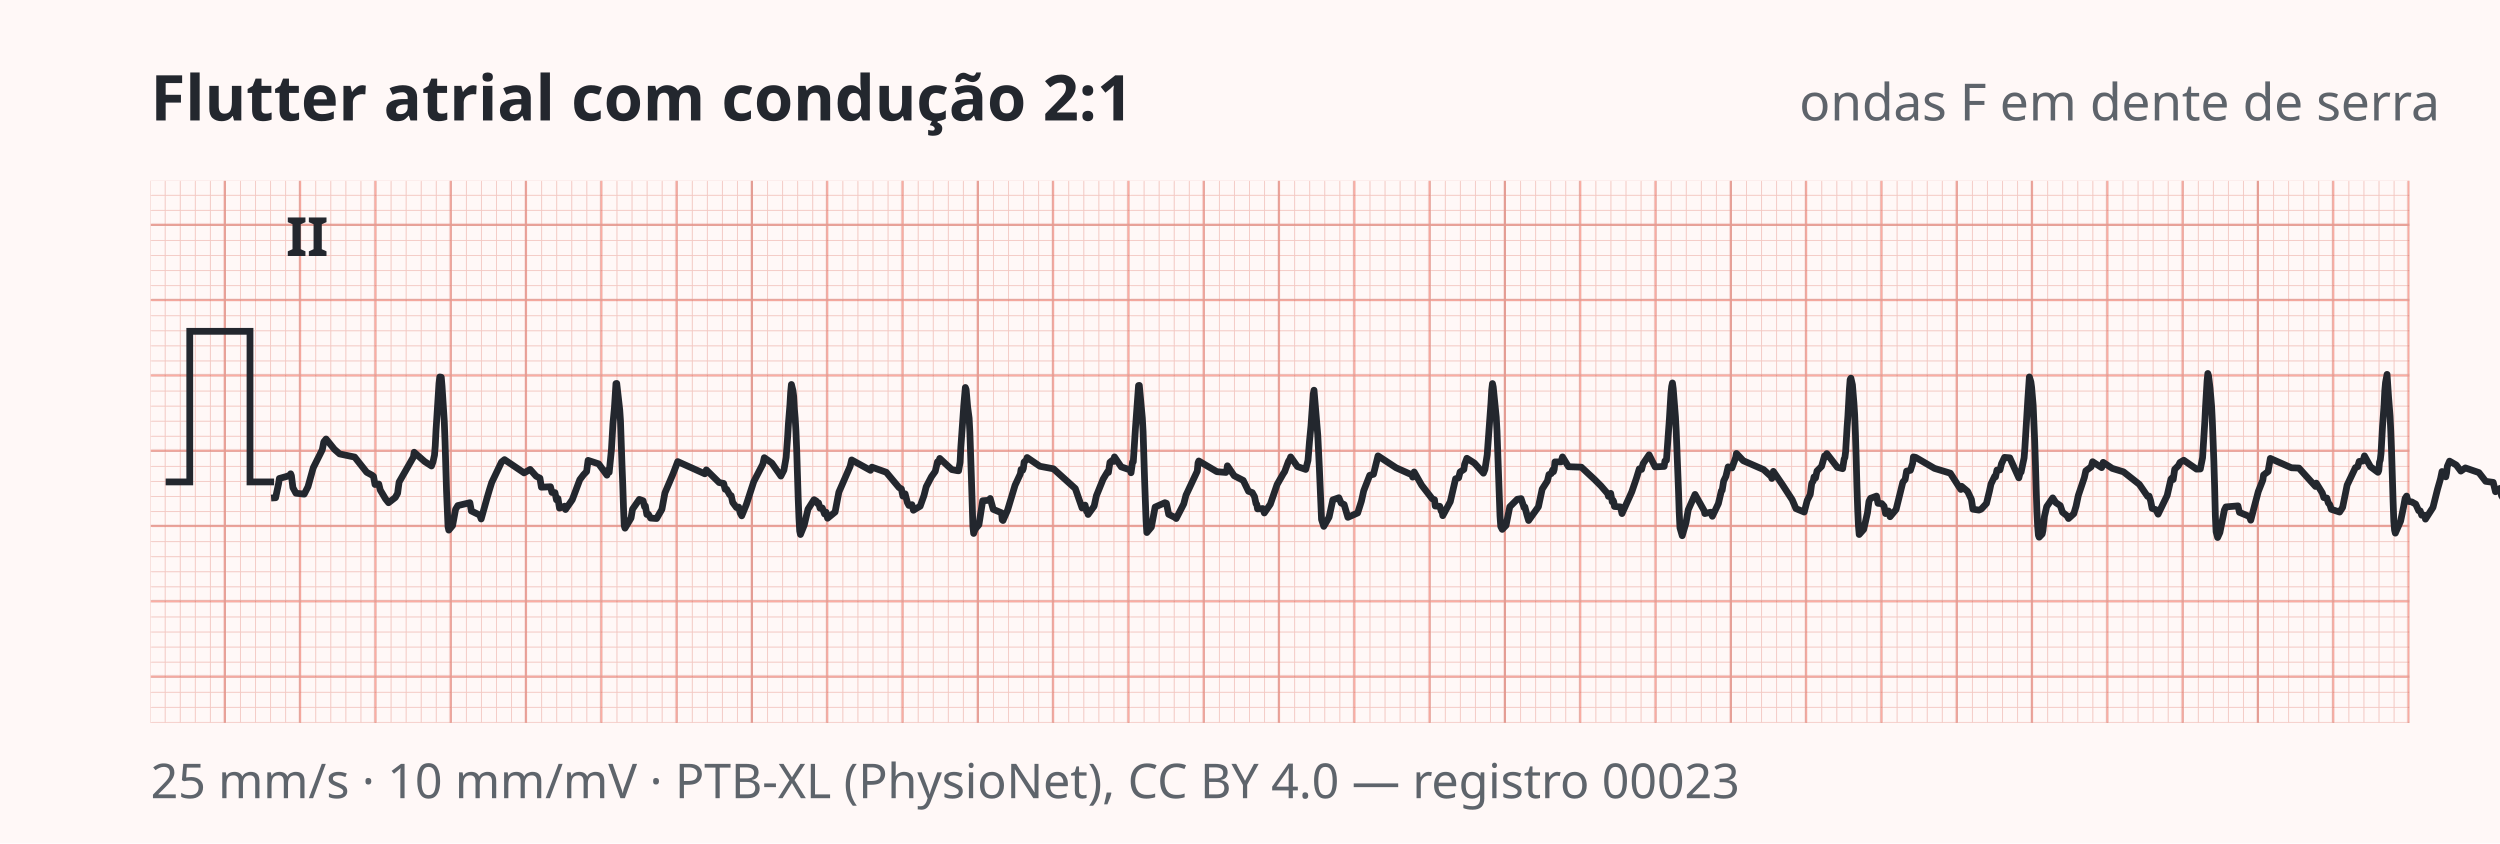
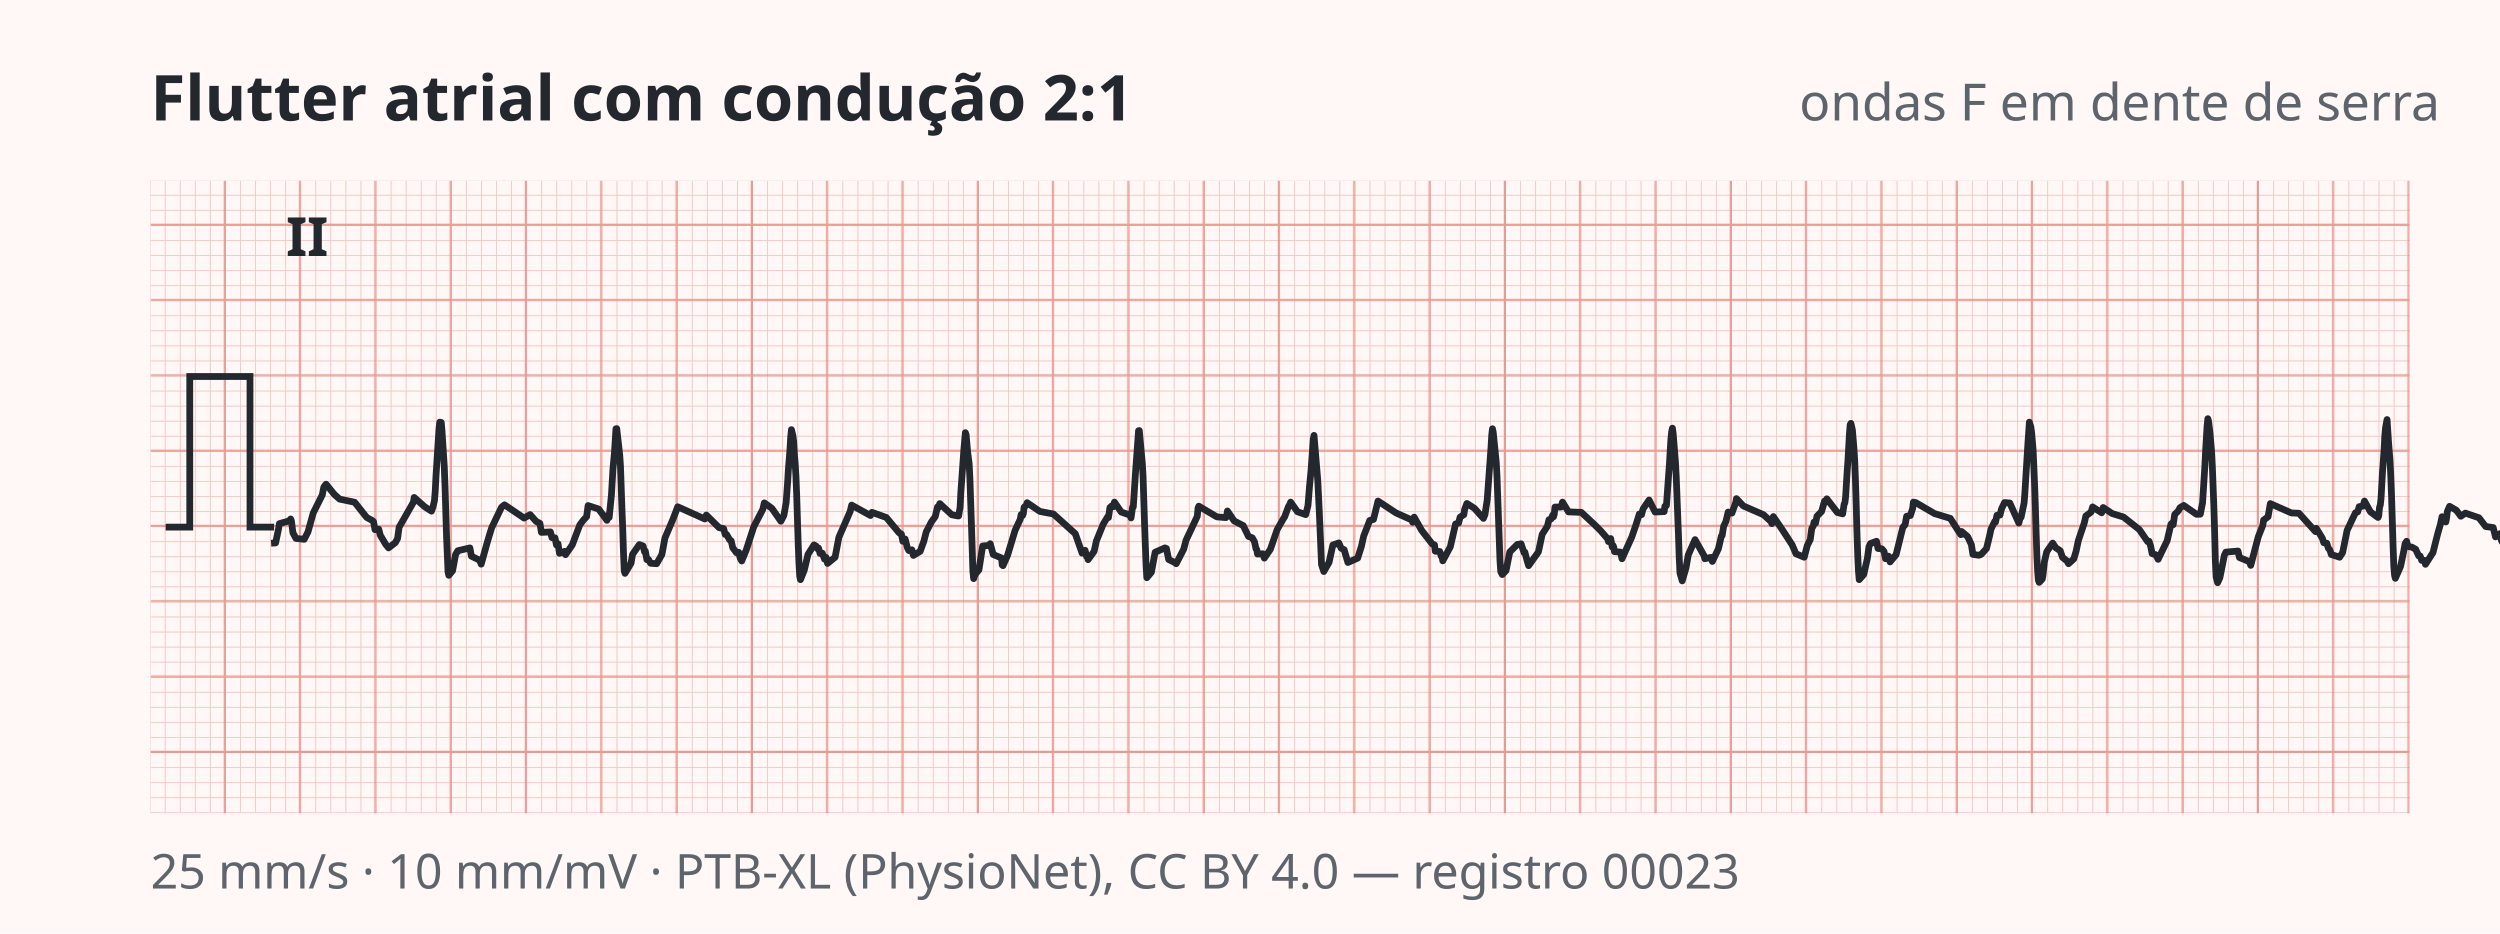
- <svg xmlns="http://www.w3.org/2000/svg" viewBox="0 0 166 56" role="img" aria-label="Flutter atrial com condução 2:1">
+ <svg xmlns="http://www.w3.org/2000/svg" viewBox="0 0 166 62" role="img" aria-label="Flutter atrial com condução 2:1">
  <defs>
    <pattern id="p1" width="1" height="1" patternUnits="userSpaceOnUse">
      <path d="M1 0V1M0 1H1" fill="none" stroke="#F3C9C3" stroke-width=".12" />
    </pattern>
    <pattern id="p5" width="5" height="5" patternUnits="userSpaceOnUse">
      <rect width="5" height="5" fill="url(#p1)" />
      <path d="M5 0V5M0 5H5" fill="none" stroke="#E39C93" stroke-width=".3" />
    </pattern>
  </defs>
-   <rect width="166" height="56" fill="#FFF8F7" />
-   <rect x="10.0" y="12.0" width="150.0" height="36" fill="url(#p5)" />
+   <rect width="166" height="62" fill="#FFF8F7" />
+   <rect x="10.0" y="12.0" width="150.0" height="42" fill="url(#p5)" />
  <text x="10.0" y="8" font-family="Figtree,system-ui,sans-serif" font-size="4.2" font-weight="600" fill="#23272E">Flutter atrial com condução 2:1</text>
  <text x="162" y="8" text-anchor="end" font-family="Figtree,system-ui,sans-serif" font-size="3.4" fill="#5E646B">ondas F em dente de serra</text>
-   <polyline fill="none" stroke="#23272E" stroke-width=".45" stroke-linejoin="round" points="18.00,33.07 18.30,33.05 18.50,32.10 18.55,31.77 19.05,31.63 19.25,31.55 19.30,31.46 19.35,31.59 19.45,32.38 19.65,32.75 20.20,32.81 20.45,32.32 20.80,31.06 21.40,29.86 21.50,29.34 21.65,29.15 22.20,29.83 22.55,30.14 23.55,30.35 24.35,31.36 24.70,31.55 24.80,31.63 24.90,32.17 25.15,32.14 25.25,32.54 25.60,33.13 25.80,33.38 26.25,33.03 26.40,32.76 26.50,32.01 27.45,30.35 27.50,30.03 28.20,30.65 28.65,30.94 28.75,30.67 28.85,30.22 28.90,29.61 28.95,28.60 29.15,25.46 29.20,25.03 29.30,25.05 29.35,25.64 29.50,27.98 29.55,29.31 29.65,32.61 29.75,34.98 29.80,35.20 30.05,34.90 30.25,33.82 30.40,33.57 31.20,33.38 31.30,33.93 31.85,34.20 31.95,34.46 32.35,33.03 32.50,32.52 32.65,32.04 33.30,30.68 33.50,30.52 34.80,31.40 35.20,31.17 35.60,31.62 35.85,31.75 35.95,32.35 36.55,32.32 36.65,32.70 36.85,32.71 36.95,33.19 37.05,33.10 37.15,33.74 37.50,33.61 37.55,33.83 38.00,33.18 38.50,31.85 38.75,31.52 38.95,31.31 39.05,30.57 39.75,30.80 40.30,31.55 40.35,31.22 40.45,31.36 40.60,29.85 40.70,28.13 40.80,27.06 40.90,25.47 40.95,25.46 41.10,26.77 41.15,27.22 41.20,27.96 41.30,30.88 41.35,32.16 41.40,33.70 41.45,34.91 41.50,35.07 41.90,34.40 42.00,33.81 42.45,33.16 42.70,33.25 42.80,33.65 42.85,33.59 42.95,34.16 43.05,34.14 43.20,34.40 43.60,34.43 43.95,33.82 44.15,32.73 44.70,31.44 45.00,30.65 46.80,31.46 46.90,31.20 47.75,32.04 48.05,32.10 48.15,32.49 48.25,32.49 48.45,32.85 48.55,32.91 48.65,33.36 48.90,33.70 49.05,33.67 49.15,34.07 49.25,34.25 49.55,33.52 50.05,31.98 50.65,30.82 50.75,30.39 51.25,30.75 51.85,31.61 52.05,31.22 52.20,30.37 52.30,29.00 52.35,28.15 52.45,26.91 52.50,26.05 52.55,25.53 52.65,25.93 52.70,26.32 52.75,27.19 52.80,27.78 52.85,28.63 52.90,29.89 53.00,33.10 53.05,34.38 53.10,35.26 53.15,35.49 53.40,34.87 53.65,33.81 54.05,33.18 54.20,33.27 54.30,33.45 54.35,33.39 54.45,33.75 54.60,33.73 54.75,34.13 54.85,34.01 54.95,34.41 55.45,34.00 55.70,32.68 56.45,30.96 56.55,30.54 57.80,31.23 57.90,31.02 58.85,31.36 59.70,32.38 59.85,32.46 59.95,32.94 60.10,32.79 60.25,33.37 60.35,33.56 60.55,33.51 60.65,33.88 61.10,33.61 61.35,32.91 61.50,32.32 61.85,31.65 62.10,31.30 62.25,30.66 62.30,30.72 62.40,30.44 62.95,30.95 63.20,31.18 63.55,31.25 63.65,31.26 63.75,30.69 63.80,29.69 64.00,26.87 64.10,25.73 64.15,25.86 64.25,27.01 64.35,27.77 64.40,28.72 64.50,31.72 64.60,34.94 64.65,35.42 64.75,35.14 65.00,34.84 65.25,33.25 65.65,33.22 65.75,33.10 65.95,33.82 66.50,34.05 66.55,34.52 66.60,34.56 66.90,33.88 67.40,32.22 67.75,31.47 67.80,31.17 67.90,31.23 67.95,31.10 68.00,30.68 68.15,30.54 68.20,30.38 69.05,30.96 69.95,31.13 71.40,32.44 71.85,33.73 72.05,33.54 72.15,33.96 72.20,33.94 72.25,34.16 72.65,33.61 72.80,32.92 73.25,31.81 73.55,31.31 73.60,31.37 73.70,30.70 73.85,30.57 73.95,30.64 74.00,30.34 74.45,31.00 75.05,31.21 75.10,31.39 75.20,30.68 75.25,30.66 75.40,28.35 75.60,25.60 75.65,25.59 75.85,27.77 75.90,28.67 76.00,31.84 76.10,34.59 76.15,35.36 76.45,35.00 76.70,33.67 77.35,33.38 77.45,33.42 77.60,34.15 78.00,34.35 78.10,34.43 78.60,33.46 78.75,32.88 79.50,31.28 79.55,30.73 79.60,30.61 80.80,31.32 81.40,31.37 81.45,31.26 81.50,30.93 81.95,31.59 82.55,31.90 82.90,32.62 83.15,32.71 83.30,32.98 83.40,33.45 83.45,33.49 83.50,33.79 83.85,33.77 83.95,34.06 84.35,33.48 84.80,32.17 85.20,31.47 85.30,31.32 85.55,30.64 85.65,30.48 85.70,30.34 86.15,30.98 86.70,31.17 86.85,30.57 86.95,29.31 87.05,28.27 87.20,26.16 87.25,25.91 87.50,28.89 87.60,30.96 87.75,34.49 87.90,34.95 88.25,34.34 88.50,33.19 88.90,33.05 89.05,33.40 89.25,33.50 89.50,34.35 90.15,34.06 90.40,33.27 90.55,32.59 90.95,31.56 91.20,31.49 91.50,30.27 92.70,31.06 93.75,31.53 93.80,31.68 93.90,31.34 94.40,32.22 95.10,33.12 95.25,33.18 95.30,33.60 95.60,33.62 95.70,33.94 95.75,33.94 95.80,34.24 96.30,33.31 96.65,31.79 96.85,31.73 96.95,31.34 97.20,31.17 97.25,30.83 97.40,30.43 97.90,30.75 98.50,31.42 98.60,31.17 98.75,30.19 99.00,26.76 99.05,25.89 99.10,25.47 99.15,25.70 99.35,27.70 99.40,28.61 99.60,34.25 99.65,34.96 99.75,35.15 100.00,34.89 100.25,33.65 100.75,33.15 101.00,33.11 101.20,33.71 101.25,33.66 101.40,34.23 101.50,34.56 102.15,33.65 102.40,32.48 102.75,31.93 102.85,31.51 103.00,31.45 103.10,31.20 103.15,31.32 103.20,31.16 103.25,30.67 103.65,30.67 103.75,30.34 104.15,30.99 105.00,31.02 105.85,31.81 106.30,32.26 106.75,32.78 106.80,32.96 106.95,32.76 107.05,33.32 107.10,33.21 107.15,33.31 107.20,33.63 107.60,33.66 107.70,34.10 108.35,32.66 108.65,31.78 108.85,31.13 109.00,31.17 109.10,30.79 109.50,30.20 109.90,31.00 110.50,30.97 110.55,30.61 110.65,30.57 110.85,27.79 110.95,26.13 111.00,25.66 111.05,25.43 111.10,25.80 111.25,27.69 111.30,28.63 111.45,32.52 111.50,34.04 111.55,35.05 111.70,35.57 111.95,34.71 112.10,33.85 112.55,32.83 113.15,33.90 113.20,34.10 113.60,34.01 113.70,34.28 114.10,33.44 114.30,32.59 114.35,32.56 114.45,31.94 114.60,31.63 114.75,31.00 115.00,31.07 115.25,30.38 115.30,30.11 115.75,30.59 117.10,31.18 117.60,31.64 117.65,31.77 117.70,31.67 117.75,31.30 118.35,32.18 119.00,33.18 119.25,33.77 119.80,34.00 120.00,33.23 120.20,32.83 120.30,32.09 120.40,31.93 120.45,31.67 120.55,31.74 120.65,31.27 120.95,30.97 121.15,30.27 121.25,30.33 121.30,30.12 122.00,31.03 122.35,31.12 122.45,30.48 122.50,30.39 122.55,29.98 122.65,28.32 122.70,27.64 122.80,25.84 122.85,25.20 122.90,25.11 123.00,25.55 123.10,26.76 123.15,27.55 123.20,28.83 123.25,30.46 123.30,32.31 123.35,33.80 123.40,34.89 123.45,35.49 123.75,35.15 124.00,34.05 124.10,33.29 124.20,33.09 124.60,32.94 124.70,33.42 124.95,33.44 125.10,33.61 125.20,34.10 125.40,33.93 125.50,34.31 125.90,33.83 126.35,32.01 126.50,31.84 126.60,31.28 126.85,31.23 127.00,30.76 127.05,30.34 127.20,30.37 128.45,31.10 129.50,31.42 130.05,32.28 130.20,32.50 130.25,32.29 130.65,32.63 130.90,33.16 131.00,33.81 131.40,33.87 131.55,33.81 131.90,33.43 132.10,32.61 132.20,32.14 132.45,31.62 132.50,31.67 132.60,31.21 132.80,31.20 132.90,30.79 133.10,30.37 133.45,30.40 134.05,31.73 134.15,31.33 134.20,31.35 134.40,30.40 134.45,29.76 134.65,26.49 134.75,25.03 134.85,25.36 134.90,25.73 135.00,26.90 135.10,29.23 135.15,30.72 135.20,32.43 135.25,33.94 135.30,34.94 135.35,35.54 135.40,35.67 135.60,35.46 135.65,35.23 135.75,34.30 135.90,33.64 136.30,33.06 136.50,33.37 136.80,33.57 136.95,34.01 137.25,34.25 137.35,34.43 137.70,34.11 137.85,33.61 138.00,32.90 138.40,31.71 138.50,31.26 138.85,31.00 138.95,30.66 139.55,31.05 139.65,30.70 140.25,31.10 141.00,31.33 142.05,32.16 142.60,32.96 142.70,32.94 142.80,33.25 142.90,33.76 143.15,33.84 143.30,34.14 143.90,32.90 144.15,31.81 144.25,31.71 144.30,31.84 144.40,31.16 144.65,30.91 144.75,30.71 145.00,30.56 145.85,31.15 146.10,31.14 146.25,30.39 146.40,28.00 146.45,26.98 146.55,25.30 146.60,24.80 146.65,24.97 146.75,25.80 146.85,26.99 146.90,27.99 147.00,30.64 147.05,32.29 147.10,34.27 147.15,35.31 147.25,35.69 147.40,35.36 147.70,33.86 147.80,33.66 148.60,33.59 148.70,34.02 149.35,34.29 149.45,34.54 149.95,32.64 150.25,31.88 150.30,31.54 150.60,31.31 150.75,30.44 152.15,31.06 152.65,31.08 153.75,32.30 153.80,32.08 154.20,32.73 154.30,33.04 154.50,33.07 154.60,33.40 154.70,33.51 154.80,33.82 155.35,34.00 155.55,33.69 155.85,32.21 156.40,31.05 156.55,30.99 156.65,30.64 156.90,30.61 157.00,30.27 157.40,30.99 157.80,31.29 157.90,31.36 157.95,31.24 158.00,30.69 158.05,30.54 158.10,30.10 158.20,28.30 158.30,26.94 158.35,25.95 158.40,25.40 158.50,24.86 158.60,26.38 158.70,27.63 158.75,28.67 158.80,29.98 158.90,33.25 158.95,34.62 159.00,35.20 159.05,35.40 159.40,34.60 159.60,33.64 159.70,33.09 159.80,32.94 159.90,33.29 160.15,33.33 160.25,33.39 160.40,33.47 160.60,33.91 160.70,33.92 160.80,34.21 161.00,34.21 161.05,34.47 161.55,33.69 161.85,32.49 162.05,31.79 162.15,31.31 162.40,31.66 162.45,31.42 162.50,30.97 162.65,30.62 163.10,30.88 163.40,31.28 163.70,31.07 164.60,31.38 165.05,31.96 165.55,32.03 165.70,32.65 166.00,32.43 166.10,32.91 166.30,33.22 166.40,33.59 166.50,33.46 166.55,33.84 166.80,33.78 166.95,34.29 167.45,33.15 167.65,32.35 167.95,31.81" />
-   <path d="M11.0 32.0h1.6v-10.0h4v10.0h1.6" fill="none" stroke="#23272E" stroke-width=".45" />
+   <polyline fill="none" stroke="#23272E" stroke-width=".45" stroke-linejoin="round" points="18.00,36.07 18.30,36.05 18.50,35.10 18.55,34.77 19.05,34.63 19.25,34.55 19.30,34.46 19.35,34.59 19.45,35.38 19.65,35.75 20.20,35.81 20.45,35.32 20.80,34.06 21.40,32.86 21.50,32.34 21.65,32.15 22.20,32.83 22.55,33.14 23.55,33.35 24.35,34.36 24.70,34.55 24.80,34.63 24.90,35.17 25.15,35.14 25.25,35.54 25.60,36.13 25.80,36.38 26.25,36.03 26.40,35.76 26.50,35.01 27.45,33.35 27.50,33.03 28.20,33.65 28.65,33.94 28.75,33.67 28.85,33.22 28.90,32.61 28.95,31.60 29.15,28.46 29.20,28.03 29.30,28.05 29.35,28.64 29.50,30.98 29.55,32.31 29.65,35.61 29.75,37.98 29.80,38.20 30.05,37.90 30.25,36.82 30.40,36.57 31.20,36.38 31.30,36.93 31.85,37.20 31.95,37.46 32.35,36.03 32.50,35.52 32.65,35.04 33.30,33.68 33.50,33.52 34.80,34.40 35.20,34.17 35.60,34.62 35.85,34.75 35.95,35.35 36.55,35.32 36.65,35.70 36.85,35.71 36.95,36.19 37.05,36.10 37.15,36.74 37.50,36.61 37.55,36.83 38.00,36.18 38.50,34.85 38.75,34.52 38.95,34.31 39.05,33.57 39.75,33.80 40.30,34.55 40.35,34.22 40.45,34.36 40.60,32.85 40.70,31.13 40.80,30.06 40.90,28.47 40.95,28.46 41.10,29.77 41.15,30.22 41.20,30.96 41.30,33.88 41.35,35.16 41.40,36.70 41.45,37.91 41.50,38.07 41.90,37.40 42.00,36.81 42.45,36.16 42.70,36.25 42.80,36.65 42.85,36.59 42.95,37.16 43.05,37.14 43.20,37.40 43.60,37.43 43.95,36.82 44.15,35.73 44.70,34.44 45.00,33.65 46.80,34.46 46.90,34.20 47.75,35.04 48.05,35.10 48.15,35.49 48.25,35.49 48.45,35.85 48.55,35.91 48.65,36.36 48.90,36.70 49.05,36.67 49.15,37.07 49.25,37.25 49.55,36.52 50.05,34.98 50.65,33.82 50.75,33.39 51.25,33.75 51.85,34.61 52.05,34.22 52.20,33.37 52.30,32.00 52.35,31.15 52.45,29.91 52.50,29.05 52.55,28.53 52.65,28.93 52.70,29.32 52.75,30.19 52.80,30.78 52.85,31.63 52.90,32.89 53.00,36.10 53.05,37.38 53.10,38.26 53.15,38.49 53.40,37.87 53.65,36.81 54.05,36.18 54.20,36.27 54.30,36.45 54.35,36.39 54.45,36.75 54.60,36.73 54.75,37.13 54.85,37.01 54.95,37.41 55.45,37.00 55.70,35.68 56.45,33.96 56.55,33.54 57.80,34.23 57.90,34.02 58.85,34.36 59.70,35.38 59.85,35.46 59.95,35.94 60.10,35.79 60.25,36.37 60.35,36.56 60.55,36.51 60.65,36.88 61.10,36.61 61.35,35.91 61.50,35.32 61.85,34.65 62.10,34.30 62.25,33.66 62.30,33.72 62.40,33.44 62.95,33.95 63.20,34.18 63.55,34.25 63.65,34.26 63.75,33.69 63.80,32.69 64.00,29.87 64.10,28.73 64.15,28.86 64.25,30.01 64.35,30.77 64.40,31.72 64.50,34.72 64.60,37.94 64.65,38.42 64.75,38.14 65.00,37.84 65.25,36.25 65.65,36.22 65.75,36.10 65.95,36.82 66.50,37.05 66.55,37.52 66.60,37.56 66.90,36.88 67.40,35.22 67.75,34.47 67.80,34.17 67.90,34.23 67.95,34.10 68.00,33.68 68.15,33.54 68.20,33.38 69.05,33.96 69.95,34.13 71.40,35.44 71.85,36.73 72.05,36.54 72.15,36.96 72.20,36.94 72.25,37.16 72.65,36.61 72.80,35.92 73.25,34.81 73.55,34.31 73.60,34.37 73.70,33.70 73.85,33.57 73.95,33.64 74.00,33.34 74.45,34.00 75.05,34.21 75.10,34.39 75.20,33.68 75.25,33.66 75.40,31.35 75.60,28.60 75.65,28.59 75.85,30.77 75.90,31.67 76.00,34.84 76.10,37.59 76.15,38.36 76.45,38.00 76.70,36.67 77.35,36.38 77.45,36.42 77.60,37.15 78.00,37.35 78.10,37.43 78.60,36.46 78.75,35.88 79.50,34.28 79.55,33.73 79.60,33.61 80.80,34.32 81.40,34.37 81.45,34.26 81.50,33.93 81.95,34.59 82.55,34.90 82.90,35.62 83.15,35.71 83.30,35.98 83.40,36.45 83.45,36.49 83.50,36.79 83.85,36.77 83.95,37.06 84.35,36.48 84.80,35.17 85.20,34.47 85.30,34.32 85.55,33.64 85.65,33.48 85.70,33.34 86.15,33.98 86.70,34.17 86.85,33.57 86.95,32.31 87.05,31.27 87.20,29.16 87.25,28.91 87.50,31.89 87.60,33.96 87.75,37.49 87.90,37.95 88.25,37.34 88.50,36.19 88.90,36.05 89.05,36.40 89.25,36.50 89.50,37.35 90.15,37.06 90.40,36.27 90.55,35.59 90.95,34.56 91.20,34.49 91.50,33.27 92.70,34.06 93.75,34.53 93.80,34.68 93.90,34.34 94.40,35.22 95.10,36.12 95.25,36.18 95.30,36.60 95.60,36.62 95.70,36.94 95.75,36.94 95.80,37.24 96.30,36.31 96.65,34.79 96.85,34.73 96.95,34.34 97.20,34.17 97.25,33.83 97.40,33.43 97.90,33.75 98.50,34.42 98.60,34.17 98.75,33.19 99.00,29.76 99.05,28.89 99.10,28.47 99.15,28.70 99.35,30.70 99.40,31.61 99.60,37.25 99.65,37.96 99.75,38.15 100.00,37.89 100.25,36.65 100.75,36.15 101.00,36.11 101.20,36.71 101.25,36.66 101.40,37.23 101.50,37.56 102.15,36.65 102.40,35.48 102.75,34.93 102.85,34.51 103.00,34.45 103.10,34.20 103.15,34.32 103.20,34.16 103.25,33.67 103.65,33.67 103.75,33.34 104.15,33.99 105.00,34.02 105.85,34.81 106.30,35.26 106.75,35.78 106.80,35.96 106.95,35.76 107.05,36.32 107.10,36.21 107.15,36.31 107.20,36.63 107.60,36.66 107.70,37.10 108.35,35.66 108.65,34.78 108.85,34.13 109.00,34.17 109.10,33.79 109.50,33.20 109.90,34.00 110.50,33.97 110.55,33.61 110.65,33.57 110.85,30.79 110.95,29.13 111.00,28.66 111.05,28.43 111.10,28.80 111.25,30.69 111.30,31.63 111.45,35.52 111.50,37.04 111.55,38.05 111.70,38.57 111.95,37.71 112.10,36.85 112.55,35.83 113.15,36.90 113.20,37.10 113.60,37.01 113.70,37.28 114.10,36.44 114.30,35.59 114.35,35.56 114.45,34.94 114.60,34.63 114.75,34.00 115.00,34.07 115.25,33.38 115.30,33.11 115.75,33.59 117.10,34.18 117.60,34.64 117.65,34.77 117.70,34.67 117.75,34.30 118.35,35.18 119.00,36.18 119.25,36.77 119.80,37.00 120.00,36.23 120.20,35.83 120.30,35.09 120.40,34.93 120.45,34.67 120.55,34.74 120.65,34.27 120.95,33.97 121.15,33.27 121.25,33.33 121.30,33.12 122.00,34.03 122.35,34.12 122.45,33.48 122.50,33.39 122.55,32.98 122.65,31.32 122.70,30.64 122.80,28.84 122.85,28.20 122.90,28.11 123.00,28.55 123.10,29.76 123.15,30.55 123.20,31.83 123.25,33.46 123.30,35.31 123.35,36.80 123.40,37.89 123.45,38.49 123.75,38.15 124.00,37.05 124.10,36.29 124.20,36.09 124.60,35.94 124.70,36.42 124.95,36.44 125.10,36.61 125.20,37.10 125.40,36.93 125.50,37.31 125.90,36.83 126.35,35.01 126.50,34.84 126.60,34.28 126.85,34.23 127.00,33.76 127.05,33.34 127.20,33.37 128.45,34.10 129.50,34.42 130.05,35.28 130.20,35.50 130.25,35.29 130.65,35.63 130.90,36.16 131.00,36.81 131.40,36.87 131.55,36.81 131.90,36.43 132.10,35.61 132.20,35.14 132.45,34.62 132.50,34.67 132.60,34.21 132.80,34.20 132.90,33.79 133.10,33.37 133.45,33.40 134.05,34.73 134.15,34.33 134.20,34.35 134.40,33.40 134.45,32.76 134.65,29.49 134.75,28.03 134.85,28.36 134.90,28.73 135.00,29.90 135.10,32.23 135.15,33.72 135.20,35.43 135.25,36.94 135.30,37.94 135.35,38.54 135.40,38.67 135.60,38.46 135.65,38.23 135.75,37.30 135.90,36.64 136.30,36.06 136.50,36.37 136.80,36.57 136.95,37.01 137.25,37.25 137.35,37.43 137.70,37.11 137.85,36.61 138.00,35.90 138.40,34.71 138.50,34.26 138.85,34.00 138.95,33.66 139.55,34.05 139.65,33.70 140.25,34.10 141.00,34.33 142.05,35.16 142.60,35.96 142.70,35.94 142.80,36.25 142.90,36.76 143.15,36.84 143.30,37.14 143.90,35.90 144.15,34.81 144.25,34.71 144.30,34.84 144.40,34.16 144.65,33.91 144.75,33.71 145.00,33.56 145.85,34.15 146.10,34.14 146.25,33.39 146.40,31.00 146.45,29.98 146.55,28.30 146.60,27.80 146.65,27.97 146.75,28.80 146.85,29.99 146.90,30.99 147.00,33.64 147.05,35.29 147.10,37.27 147.15,38.31 147.25,38.69 147.40,38.36 147.70,36.86 147.80,36.66 148.60,36.59 148.70,37.02 149.35,37.29 149.45,37.54 149.95,35.64 150.25,34.88 150.30,34.54 150.60,34.31 150.75,33.44 152.15,34.06 152.65,34.08 153.75,35.30 153.80,35.08 154.20,35.73 154.30,36.04 154.50,36.07 154.60,36.40 154.70,36.51 154.80,36.82 155.35,37.00 155.55,36.69 155.85,35.21 156.40,34.05 156.55,33.99 156.65,33.64 156.90,33.61 157.00,33.27 157.40,33.99 157.80,34.29 157.90,34.36 157.95,34.24 158.00,33.69 158.05,33.54 158.10,33.10 158.20,31.30 158.30,29.94 158.35,28.95 158.40,28.40 158.50,27.86 158.60,29.38 158.70,30.63 158.75,31.67 158.80,32.98 158.90,36.25 158.95,37.62 159.00,38.20 159.05,38.40 159.40,37.60 159.60,36.64 159.70,36.09 159.80,35.94 159.90,36.29 160.15,36.33 160.25,36.39 160.40,36.47 160.60,36.91 160.70,36.92 160.80,37.21 161.00,37.21 161.05,37.47 161.55,36.69 161.85,35.49 162.05,34.79 162.15,34.31 162.40,34.66 162.45,34.42 162.50,33.97 162.65,33.62 163.10,33.88 163.40,34.28 163.70,34.07 164.60,34.38 165.05,34.96 165.55,35.03 165.70,35.65 166.00,35.43 166.10,35.91 166.30,36.22 166.40,36.59 166.50,36.46 166.55,36.84 166.80,36.78 166.95,37.29 167.45,36.15 167.65,35.35 167.95,34.81" />
+   <path d="M11.0 35.0h1.6v-10.0h4v10.0h1.6" fill="none" stroke="#23272E" stroke-width=".45" />
  <text x="19" y="17" font-family="Figtree,system-ui,sans-serif" font-size="3.6" font-weight="600" fill="#23272E">II</text>
-   <text x="10.0" y="53" font-family="Figtree,system-ui,sans-serif" font-size="3.2" fill="#5E646B">25 mm/s · 10 mm/mV · PTB-XL (PhysioNet), CC BY 4.0 — registro 00023</text>
+   <text x="10.0" y="59" font-family="Figtree,system-ui,sans-serif" font-size="3.2" fill="#5E646B">25 mm/s · 10 mm/mV · PTB-XL (PhysioNet), CC BY 4.0 — registro 00023</text>
</svg>
